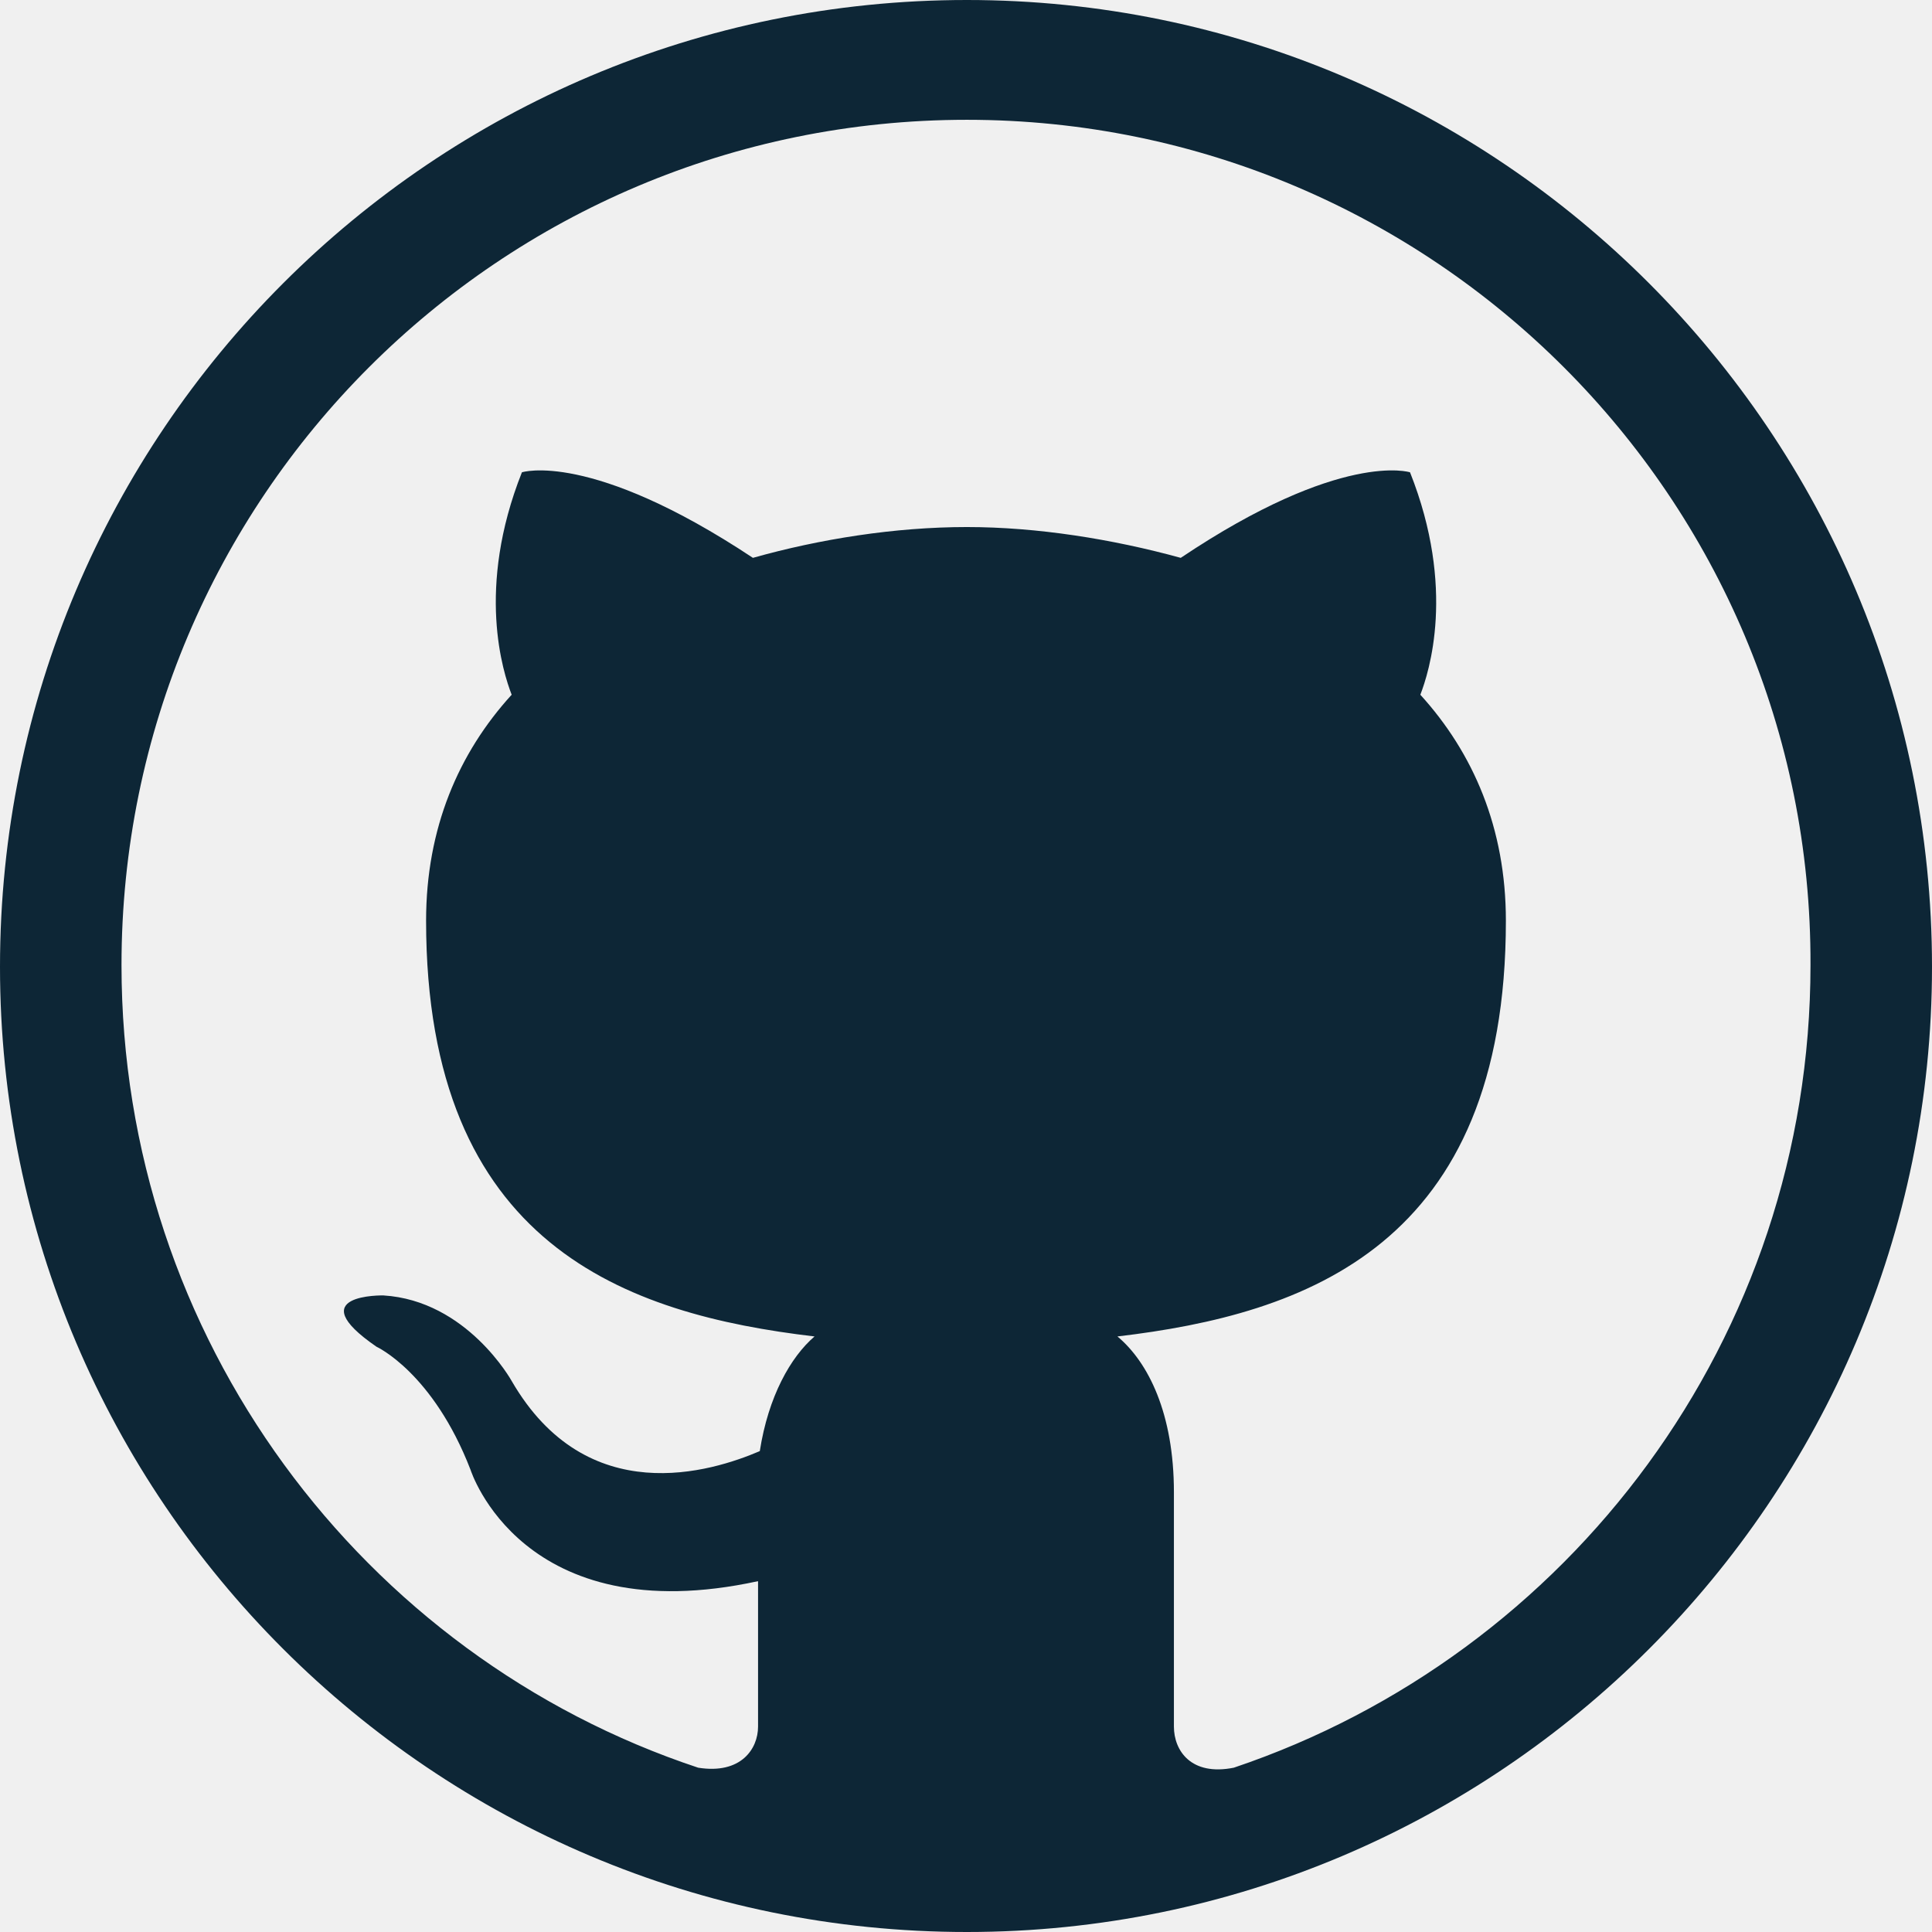
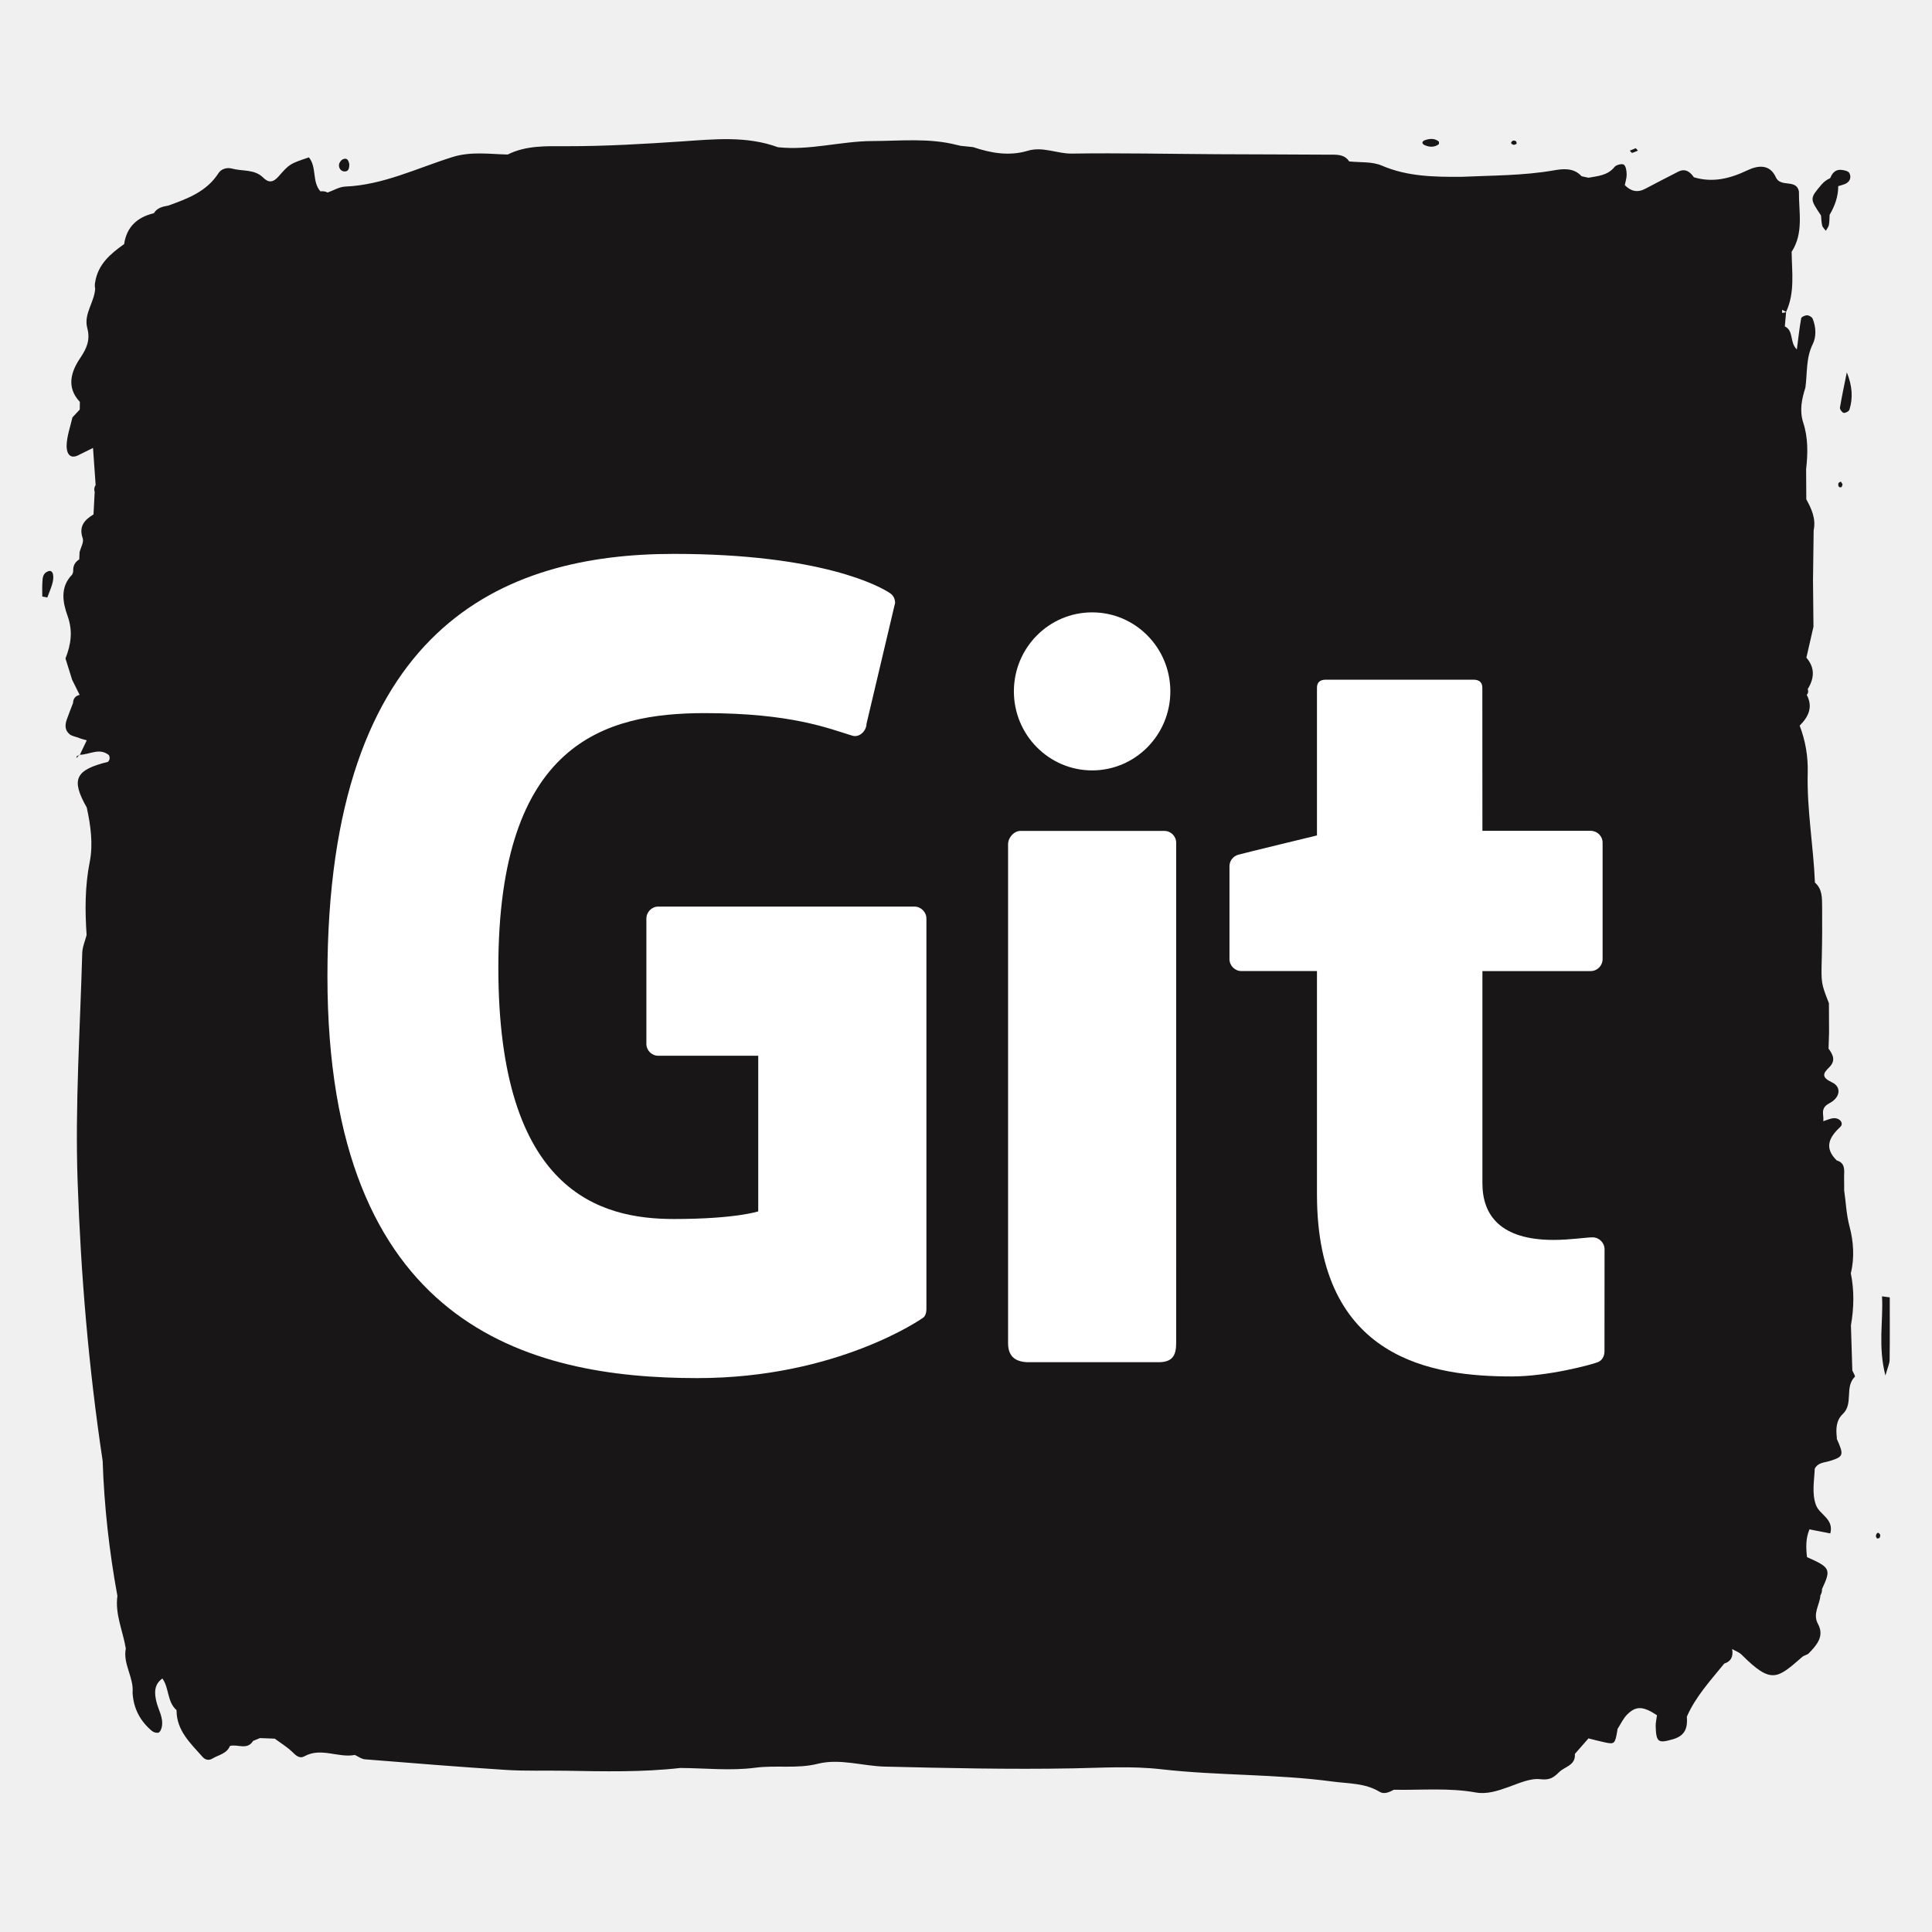
- <svg xmlns="http://www.w3.org/2000/svg" enable-background="new 0 0 512 512" height="512px" id="Layer_1" version="1.1" viewBox="0 0 512 512" width="512px" xml:space="preserve">
+ <svg xmlns="http://www.w3.org/2000/svg" enable-background="new 0 0 200 200" height="200px" id="Слой_1" version="1.1" viewBox="0 0 200 200" width="200px" xml:space="preserve">
  <g>
-     <path clip-rule="evenodd" d="M296.133,354.174c49.885-5.891,102.942-24.029,102.942-110.192   c0-24.49-8.624-44.448-22.67-59.869c2.266-5.89,9.515-28.114-2.734-58.947c0,0-18.139-5.898-60.759,22.669   c-18.139-4.983-38.09-8.163-56.682-8.163c-19.053,0-39.011,3.18-56.697,8.163c-43.082-28.567-61.22-22.669-61.22-22.669   c-12.241,30.833-4.983,53.057-2.718,58.947c-14.061,15.42-22.677,35.379-22.677,59.869c0,86.163,53.057,104.301,102.942,110.192   c-6.344,5.452-12.241,15.873-14.507,30.387c-12.702,5.438-45.808,15.873-65.758-18.592c0,0-11.795-21.31-34.012-22.669   c0,0-22.224-0.453-1.813,13.592c0,0,14.96,6.812,24.943,32.653c0,0,13.6,43.089,76.179,29.48v38.543   c0,5.906-4.53,12.702-15.865,10.89C96.139,438.977,32.2,354.626,32.2,255.77c0-123.807,100.216-224.022,224.03-224.022   c123.347,0,224.023,100.216,223.57,224.022c0,98.856-63.946,182.754-152.828,212.688c-11.342,2.266-15.873-4.53-15.873-10.89   V395.45C311.1,374.577,304.288,360.985,296.133,354.174L296.133,354.174z M512,256.23C512,114.73,397.263,0,256.23,0   C114.73,0,0,114.73,0,256.23C0,397.263,114.73,512,256.23,512C397.263,512,512,397.263,512,256.23L512,256.23z" fill="#0D2636" fill-rule="evenodd" />
+     <path d="M195.626,134.303c-0.267-0.037-0.533-0.073-0.8-0.108c0.146,2.545-0.441,5.101,0.352,8.203   c0.251-0.905,0.433-1.257,0.435-1.608C195.643,138.626,195.626,136.463,195.626,134.303z" fill="#181617" />
+     <path d="M191.452,42.411c0.391-1.236,0.285-2.495-0.269-3.865c-0.244,1.217-0.508,2.433-0.713,3.657   c-0.027,0.165,0.226,0.507,0.389,0.536C191.041,42.771,191.399,42.579,191.452,42.411z" fill="#181617" />
+     <path d="M5.024,59.124c-0.614,0.2-0.607,0.709-0.638,1.189c-0.032,0.478-0.008,0.961-0.008,1.441   c0.172,0.032,0.346,0.067,0.519,0.098c0.167-0.445,0.353-0.886,0.494-1.341C5.664,59.624,5.483,58.973,5.024,59.124z" fill="#181617" />
+     <path d="M8.254,78.159c0.005-0.008,0.008-0.016,0.013-0.025c-0.012,0-0.024,0.002-0.037,0.002L8.254,78.159z" fill="#181617" />
+     <path d="M35.685,17.75c0.435,0,0.468-0.4,0.477-0.741c-0.075-0.382-0.215-0.727-0.675-0.516   c-0.184,0.083-0.374,0.35-0.394,0.549C35.056,17.421,35.304,17.749,35.685,17.75z" fill="#181617" />
+     <path d="M147.505,15.036c0.474,0.201,0.978,0.232,1.428-0.099c0.048-0.035,0.021-0.176,0.027-0.272   c-0.435-0.364-0.931-0.325-1.418-0.166C147.167,14.623,147.145,14.883,147.505,15.036z" fill="#181617" />
+     <path d="M188.635,23.35c0.05,0.199,0.245,0.361,0.374,0.538c0.108-0.199,0.273-0.387,0.317-0.601   c0.066-0.339,0.053-0.696,0.076-1.048c0.535-0.918,0.894-1.889,0.892-2.968c0.226-0.07,0.46-0.126,0.681-0.216   c0.533-0.217,0.701-0.69,0.474-1.135c-0.11-0.221-0.603-0.331-0.927-0.339c-0.526-0.016-0.855,0.341-1.039,0.824l-0.064,0.058   c-0.321,0.144-0.595,0.352-0.829,0.614c-1.26,1.477-1.26,1.477-0.078,3.229C188.547,22.653,188.545,23.014,188.635,23.35z" fill="#181617" />
+     <path d="M194.197,158.961c-0.021,0.087,0.046,0.228,0.117,0.299c0.036,0.034,0.174-0.034,0.264-0.058   c0.021-0.112,0.099-0.26,0.053-0.336C194.461,158.584,194.284,158.621,194.197,158.961z" fill="#181617" />
+     <path d="M156.701,14.991c0.085,0.022,0.2-0.069,0.302-0.108c-0.021-0.09-0.015-0.222-0.069-0.26   c-0.085-0.058-0.246-0.102-0.319-0.058C156.343,14.733,156.375,14.909,156.701,14.991z" fill="#181617" />
+     <path d="M168.962,15.821c0.204-0.044,0.397-0.151,0.595-0.232c-0.078-0.085-0.156-0.171-0.229-0.251   c-0.219,0.091-0.416,0.174-0.611,0.258C168.799,15.675,168.899,15.835,168.962,15.821z" fill="#181617" />
+     <path d="M190.314,50.022c-0.066,0.311,0.056,0.476,0.297,0.411c0.066-0.018,0.09-0.192,0.133-0.294   c-0.06-0.094-0.117-0.188-0.177-0.285C190.48,49.91,190.331,49.953,190.314,50.022z" fill="#181617" />
+     <path d="M8.254,78.16L8.23,78.136c-0.016,0.018-0.032,0.035-0.048,0.053C8.208,78.18,8.229,78.169,8.254,78.16z" fill="#181617" />
+     <path d="M7.907,78.481C8,78.384,8.09,78.286,8.182,78.188c-0.076,0.021-0.155,0.039-0.214,0.084   C7.922,78.307,7.926,78.409,7.907,78.481z" fill="#181617" />
+     <path d="M191.608,137.203c0.313-1.8,0.354-3.595-0.011-5.395c0.401-1.634,0.273-3.323-0.139-4.863   c-0.333-1.246-0.365-2.474-0.549-3.705c-0.003-0.524-0.005-1.049-0.007-1.57c0.032-0.655,0.058-1.306-0.761-1.54   c-1.338-1.314-0.798-2.388,0.365-3.473c0.391-0.365-0.032-0.94-0.686-0.901c-0.362,0.021-0.715,0.202-1.075,0.313   c-0.005,0.005-0.009,0.01-0.017,0.014c0.008-0.004,0.012-0.009,0.017-0.016c0.099-0.642-0.386-1.321,0.63-1.857   c1.156-0.604,1.262-1.7,0.275-2.163c-1.124-0.526-0.929-0.936-0.314-1.535c0.73-0.712,0.425-1.316-0.044-1.958   c-0.002,0-0.002,0.002-0.002,0.002c0.019-0.556,0.034-1.11,0.053-1.666c-0.007-1.016-0.012-2.032-0.014-3.048   c-0.003,0.002-0.003,0.005-0.005,0.005c0.002,0,0.002-0.003,0.002-0.005c-0.817-2.077-0.8-2.077-0.737-4.64   c0.044-1.786,0.053-3.575,0.037-5.361c-0.01-0.884,0.027-1.809-0.745-2.477c-0.156-3.8-0.846-7.566-0.747-11.381   c0.044-1.684-0.236-3.3-0.832-4.868c0.905-0.907,1.402-1.909,0.735-3.18c0.154-0.182,0.187-0.38,0.097-0.599   c0.689-1.117,0.768-2.207-0.138-3.255c0.243-1.066,0.489-2.135,0.733-3.203c0-0.001,0-0.001,0-0.001   c-0.014-1.557-0.032-3.113-0.046-4.669c0,0-0.003,0-0.003-0.001c0.023-1.769,0.046-3.536,0.069-5.305   c0.25-1.191-0.207-2.214-0.761-3.212c0,0,0,0,0-0.001c-0.007-1.04-0.012-2.08-0.019-3.122c0.184-1.618,0.211-3.241-0.294-4.801   c-0.412-1.269-0.159-2.449,0.221-3.645c0.206-1.506,0.039-3.048,0.763-4.508c0.379-0.766,0.338-1.76-0.016-2.623   c-0.069-0.174-0.37-0.345-0.568-0.35c-0.211-0.004-0.591,0.161-0.616,0.301c-0.184,1.036-0.299,2.083-0.45,3.234   c-0.779-0.746-0.287-1.924-1.243-2.386c0.044-0.501,0.087-1.002,0.131-1.501c-0.131,0.071-0.273,0.103-0.423,0.093   c0.002-0.104,0.007-0.208,0.012-0.312c0.138,0.071,0.273,0.144,0.411,0.217c0.929-2.005,0.596-4.127,0.572-6.22   c1.271-1.956,0.733-4.133,0.756-6.243c-0.26-1.341-1.896-0.369-2.39-1.47c-0.623-1.392-1.86-1.24-2.947-0.722   c-1.79,0.854-3.583,1.308-5.537,0.72c0,0,0,0,0,0.001c0-0.001,0-0.001-0.002-0.001c-0.402-0.58-0.896-0.944-1.618-0.58   c-1.151,0.581-2.294,1.186-3.438,1.783c-0.805,0.42-1.487,0.232-2.097-0.392h0.003c0.071-0.372,0.202-0.745,0.192-1.113   c-0.009-0.351-0.064-0.825-0.289-1.001c-0.168-0.132-0.781,0.008-0.952,0.219c-0.712,0.899-1.726,0.954-2.71,1.131   c-0.238-0.049-0.479-0.101-0.717-0.154c-0.818-0.9-1.91-0.776-2.896-0.604c-3.174,0.551-6.38,0.518-9.577,0.666   c-2.793,0.01-5.551-0.019-8.213-1.167c-1-0.429-2.241-0.305-3.372-0.43c-0.51-0.778-1.328-0.692-2.08-0.697   c-3.854-0.03-7.709-0.025-11.563-0.048c-5.02-0.028-10.04-0.14-15.058-0.064c-1.547,0.022-2.999-0.763-4.574-0.292   c-1.914,0.574-3.806,0.245-5.657-0.38l0.001,0.001c-0.001,0-0.001-0.001-0.002-0.001c-0.441-0.046-0.886-0.091-1.329-0.137   c-0.109-0.037-0.215-0.061-0.315-0.075c-2.888-0.754-5.836-0.424-8.762-0.415c-3.277,0.008-6.49,0.998-9.792,0.64   c-3.254-1.193-6.627-0.826-9.951-0.601c-3.988,0.269-7.968,0.501-11.968,0.496c-2.041-0.003-4.136-0.101-6.058,0.861   c-1.913-0.045-3.799-0.34-5.723,0.262c-3.659,1.144-7.156,2.889-11.094,3.056c-0.617,0.025-1.217,0.4-1.825,0.615   c-0.235-0.12-0.481-0.156-0.741-0.119c-0.898-0.994-0.358-2.506-1.197-3.52c-1.974,0.669-1.991,0.663-3.15,1.984   c-0.541,0.617-1.024,0.67-1.568,0.124c-0.913-0.914-2.159-0.646-3.242-0.947c-0.52-0.145-1.116,0.037-1.385,0.455   c-1.237,1.933-3.217,2.661-5.22,3.378l0.001,0.001c-0.001,0-0.001,0-0.001,0c-0.58,0.101-1.149,0.224-1.485,0.787l0.162,0.212   c-0.001,0-0.001,0-0.001,0c-0.001,0.002-0.002,0.003-0.003,0.005c-0.053-0.072-0.106-0.146-0.158-0.217   c-1.707,0.409-2.813,1.399-3.076,3.195c0,0.001,0,0.001,0,0.002c-1.424,1.002-2.72,2.102-3.004,3.967v0.001   c-0.042,0.216-0.041,0.432,0.005,0.648c-0.078,1.401-1.208,2.613-0.818,4.071c0.326,1.222-0.042,2.088-0.739,3.12   c-0.931,1.376-1.457,3.012-0.029,4.525h0.001c-0.004,0.265-0.008,0.53-0.01,0.794c0,0,0,0,0-0.001   c-0.254,0.273-0.507,0.545-0.76,0.816h0.001c0,0.001-0.001,0.001-0.001,0.001c-0.216,0.962-0.571,1.92-0.599,2.889   c-0.021,0.645,0.224,1.594,1.346,0.954c0.461-0.228,0.922-0.457,1.384-0.684v-0.001c0.089,1.278,0.183,2.555,0.272,3.832   c0.001-0.002,0.002-0.006,0.004-0.008c-0.002,0.003-0.002,0.006-0.003,0.009c-0.146,0.229-0.179,0.473-0.1,0.732   c-0.04,0.772-0.082,1.545-0.121,2.318c0,0,0.001,0.001,0.001,0.002c-0.001-0.001-0.001-0.001-0.001-0.001   c-0.939,0.568-1.543,1.23-1.116,2.478c0.134,0.393-0.204,0.947-0.325,1.426c-0.001,0-0.001,0-0.001,0   c-0.013,0.248-0.022,0.498-0.032,0.745c-0.001,0.001-0.002,0.003-0.002,0.004c-0.391,0.247-0.617,0.59-0.625,1.06c0,0,0,0,0,0.001   c0.016,0.186-0.022,0.363-0.117,0.524c-1.272,1.293-0.961,2.889-0.469,4.263c0.569,1.583,0.354,2.964-0.213,4.406   c-0.001,0-0.001,0-0.002,0c0.229,0.737,0.459,1.474,0.689,2.209c0.26,0.523,0.52,1.043,0.778,1.564   c-0.448,0.103-0.669,0.392-0.685,0.846c-0.214,0.56-0.436,1.115-0.637,1.679c-0.216,0.603-0.23,1.173,0.353,1.605   c0.34,0.19,0.732,0.236,1.083,0.396c0.007,0.003,0.014,0.005,0.021,0.008h0.001c0.201,0.054,0.4,0.111,0.599,0.172   c-0.237,0.498-0.476,0.995-0.712,1.491c0.999-0.003,2.005-0.759,2.997,0.031c0.137,0.254,0.108,0.489-0.086,0.704   c-3.397,0.834-3.854,1.814-2.196,4.731c0.402,1.855,0.67,3.781,0.309,5.608c-0.503,2.538-0.499,5.045-0.326,7.583   c-0.156,0.623-0.436,1.241-0.453,1.868c-0.217,7.876-0.75,15.747-0.479,23.635c0.334,9.695,1.147,19.344,2.593,28.938   c0,0,0,0.002,0.001,0.002c-0.001,0-0.001-0.002-0.002-0.002c0.16,4.697,0.678,9.354,1.527,13.977   c-0.262,1.905,0.576,3.634,0.87,5.45c-0.315,1.611,0.847,2.994,0.702,4.58c0.09,1.611,0.779,2.929,2.008,3.954   c0.17,0.143,0.508,0.239,0.689,0.165c0.169-0.068,0.292-0.384,0.333-0.608c0.176-0.934-0.355-1.72-0.562-2.577   c-0.215-0.887-0.269-1.783,0.617-2.413c0.716,0.99,0.475,2.408,1.466,3.275c-0.009,2.121,1.446,3.429,2.697,4.845   c0.283,0.317,0.655,0.389,1.015,0.17c0.638-0.388,1.483-0.491,1.816-1.305c0.787-0.226,1.779,0.478,2.397-0.524   c0.237-0.097,0.475-0.195,0.711-0.292c0.51,0.019,1.021,0.039,1.529,0.058h0.001c0.607,0.45,1.263,0.844,1.802,1.363   c0.389,0.374,0.746,0.749,1.269,0.462c1.729-0.952,3.489,0.192,5.219-0.136c0.001,0,0.001,0,0.002,0   c0.345,0.156,0.683,0.42,1.039,0.45c4.866,0.391,9.734,0.786,14.607,1.099c2.046,0.129,4.105,0.049,6.158,0.085   c3.973,0.066,7.945,0.163,11.905-0.289v0.002c2.584,0.016,5.205,0.311,7.742-0.027c2.163-0.285,4.319,0.133,6.479-0.409   c2.282-0.57,4.624,0.239,6.939,0.294c6.471,0.156,12.949,0.301,19.419,0.182c3.078-0.055,6.098-0.262,9.205,0.094   c5.88,0.669,11.838,0.48,17.725,1.271c1.661,0.223,3.357,0.145,4.872,1.066c0.458,0.278,1.002,0.037,1.467-0.218   c2.829,0.057,5.663-0.224,8.488,0.284c1.149,0.207,2.28-0.172,3.391-0.569c1.07-0.384,2.236-0.927,3.291-0.805   c0.949,0.112,1.363-0.158,1.929-0.724c0.593-0.596,1.732-0.694,1.639-1.893c0.469-0.537,0.938-1.073,1.409-1.608   c0.574,0.14,1.145,0.299,1.724,0.418c0.99,0.209,1.041,0.147,1.289-1.395h-0.002c0.326-0.504,0.581-1.083,0.997-1.497   c0.927-0.919,1.657-0.864,3.085,0.076c-0.048,0.384-0.147,0.771-0.136,1.151c0.053,1.681,0.285,1.766,1.781,1.336   c1.297-0.37,1.536-1.205,1.446-2.34c0.915-2.092,2.454-3.744,3.866-5.489c0.751-0.246,0.949-0.791,0.822-1.508   c0.331,0.191,0.72,0.319,0.979,0.579c3.107,3.107,3.68,2.487,6.293,0.224c0.188-0.161,0.497-0.193,0.667-0.368   c0.82-0.844,1.632-1.768,0.954-3.018c-0.594-1.097,0.181-1.975,0.241-2.956c0.121-0.212,0.179-0.437,0.172-0.681   c0.956-2.039,0.869-2.225-1.556-3.296c-0.11-0.977-0.141-1.942,0.255-2.875c0.72,0.143,1.441,0.282,2.158,0.42   c0.391-1.508-1.11-1.931-1.48-2.926c-0.45-1.211-0.184-2.51-0.131-3.774l0.003-0.002c0.33-0.646,0.985-0.618,1.567-0.8   c1.427-0.448,1.469-0.604,0.698-2.321c0.01-0.007,0.019-0.014,0.027-0.021v-0.003c-0.112-0.915-0.109-1.836,0.609-2.515   c1.129-1.066,0.159-2.785,1.248-3.858c0.064-0.063-0.168-0.426-0.262-0.648C191.707,140.317,191.657,138.762,191.608,137.203z    M190.133,148.877l-0.027-0.024c-0.002,0-0.002,0-0.002-0.003L190.133,148.877z" fill="#181617" />
+   </g>
+   <g>
+     <path d="M121.153,71.572c0-4.522-3.625-8.18-8.095-8.18c-4.469,0-8.101,3.658-8.101,8.18   c0,4.509,3.632,8.18,8.101,8.18C117.528,79.752,121.153,76.081,121.153,71.572z" fill="#FFFFFF" />
+     <path d="M94.657,93.849H68.15c-0.688,0-1.237,0.564-1.237,1.247v12.958c0,0.683,0.548,1.238,1.237,1.238h10.343   V125.4c0,0-2.319,0.791-8.744,0.791c-7.584,0-18.161-2.773-18.161-26.027c0-23.279,11.032-26.342,21.366-26.342   c8.955,0,12.81,1.583,15.27,2.334c0.768,0.235,1.474-0.532,1.474-1.214l2.962-12.527c0-0.314-0.11-0.706-0.471-0.972   c-0.995-0.706-7.083-4.105-22.44-4.105c-17.707,0-35.853,7.529-35.853,43.718c0,36.198,20.787,41.605,38.298,41.605   c14.51,0,23.301-6.207,23.301-6.207c0.36-0.195,0.407-0.704,0.407-0.939v-40.42C95.903,94.413,95.339,93.849,94.657,93.849z" fill="#FFFFFF" />
+     <path d="M121.758,123.309c0-2.006,0-36.057,0-36.057c0-0.689-0.547-1.237-1.23-1.237H105.65   c-0.691,0-1.294,0.697-1.294,1.378c0,0,0,43.392,0,51.664c0,1.504,0.934,1.959,2.162,1.959c0,0,6.354,0,13.414,0   c1.457,0,1.825-0.72,1.825-1.99C121.758,136.268,121.758,125.408,121.758,123.309z" fill="#FFFFFF" />
+     <path d="M164.663,86.007h-11.204l-0.008-14.8c0-0.558-0.297-0.847-0.941-0.847h-15.255   c-0.595,0-0.923,0.267-0.923,0.831v15.293c0,0-7.641,1.85-8.156,1.999c-0.51,0.148-0.902,0.619-0.902,1.191v9.605   c0,0.69,0.565,1.246,1.239,1.246h7.819c0,0,0,10.044,0,23.113c0,17.158,12.05,18.851,20.167,18.851   c3.712,0,8.147-1.189,8.899-1.473c0.432-0.156,0.697-0.619,0.697-1.112l0.008-10.569c0-0.697-0.578-1.246-1.235-1.246   c-0.652,0-2.322,0.267-4.044,0.267c-5.501,0-7.365-2.555-7.365-5.868c0-3.307,0-21.962,0-21.962h11.204   c0.681,0,1.238-0.556,1.238-1.246V87.244C165.901,86.547,165.344,86.007,164.663,86.007z" fill="#FFFFFF" />
  </g>
</svg>
